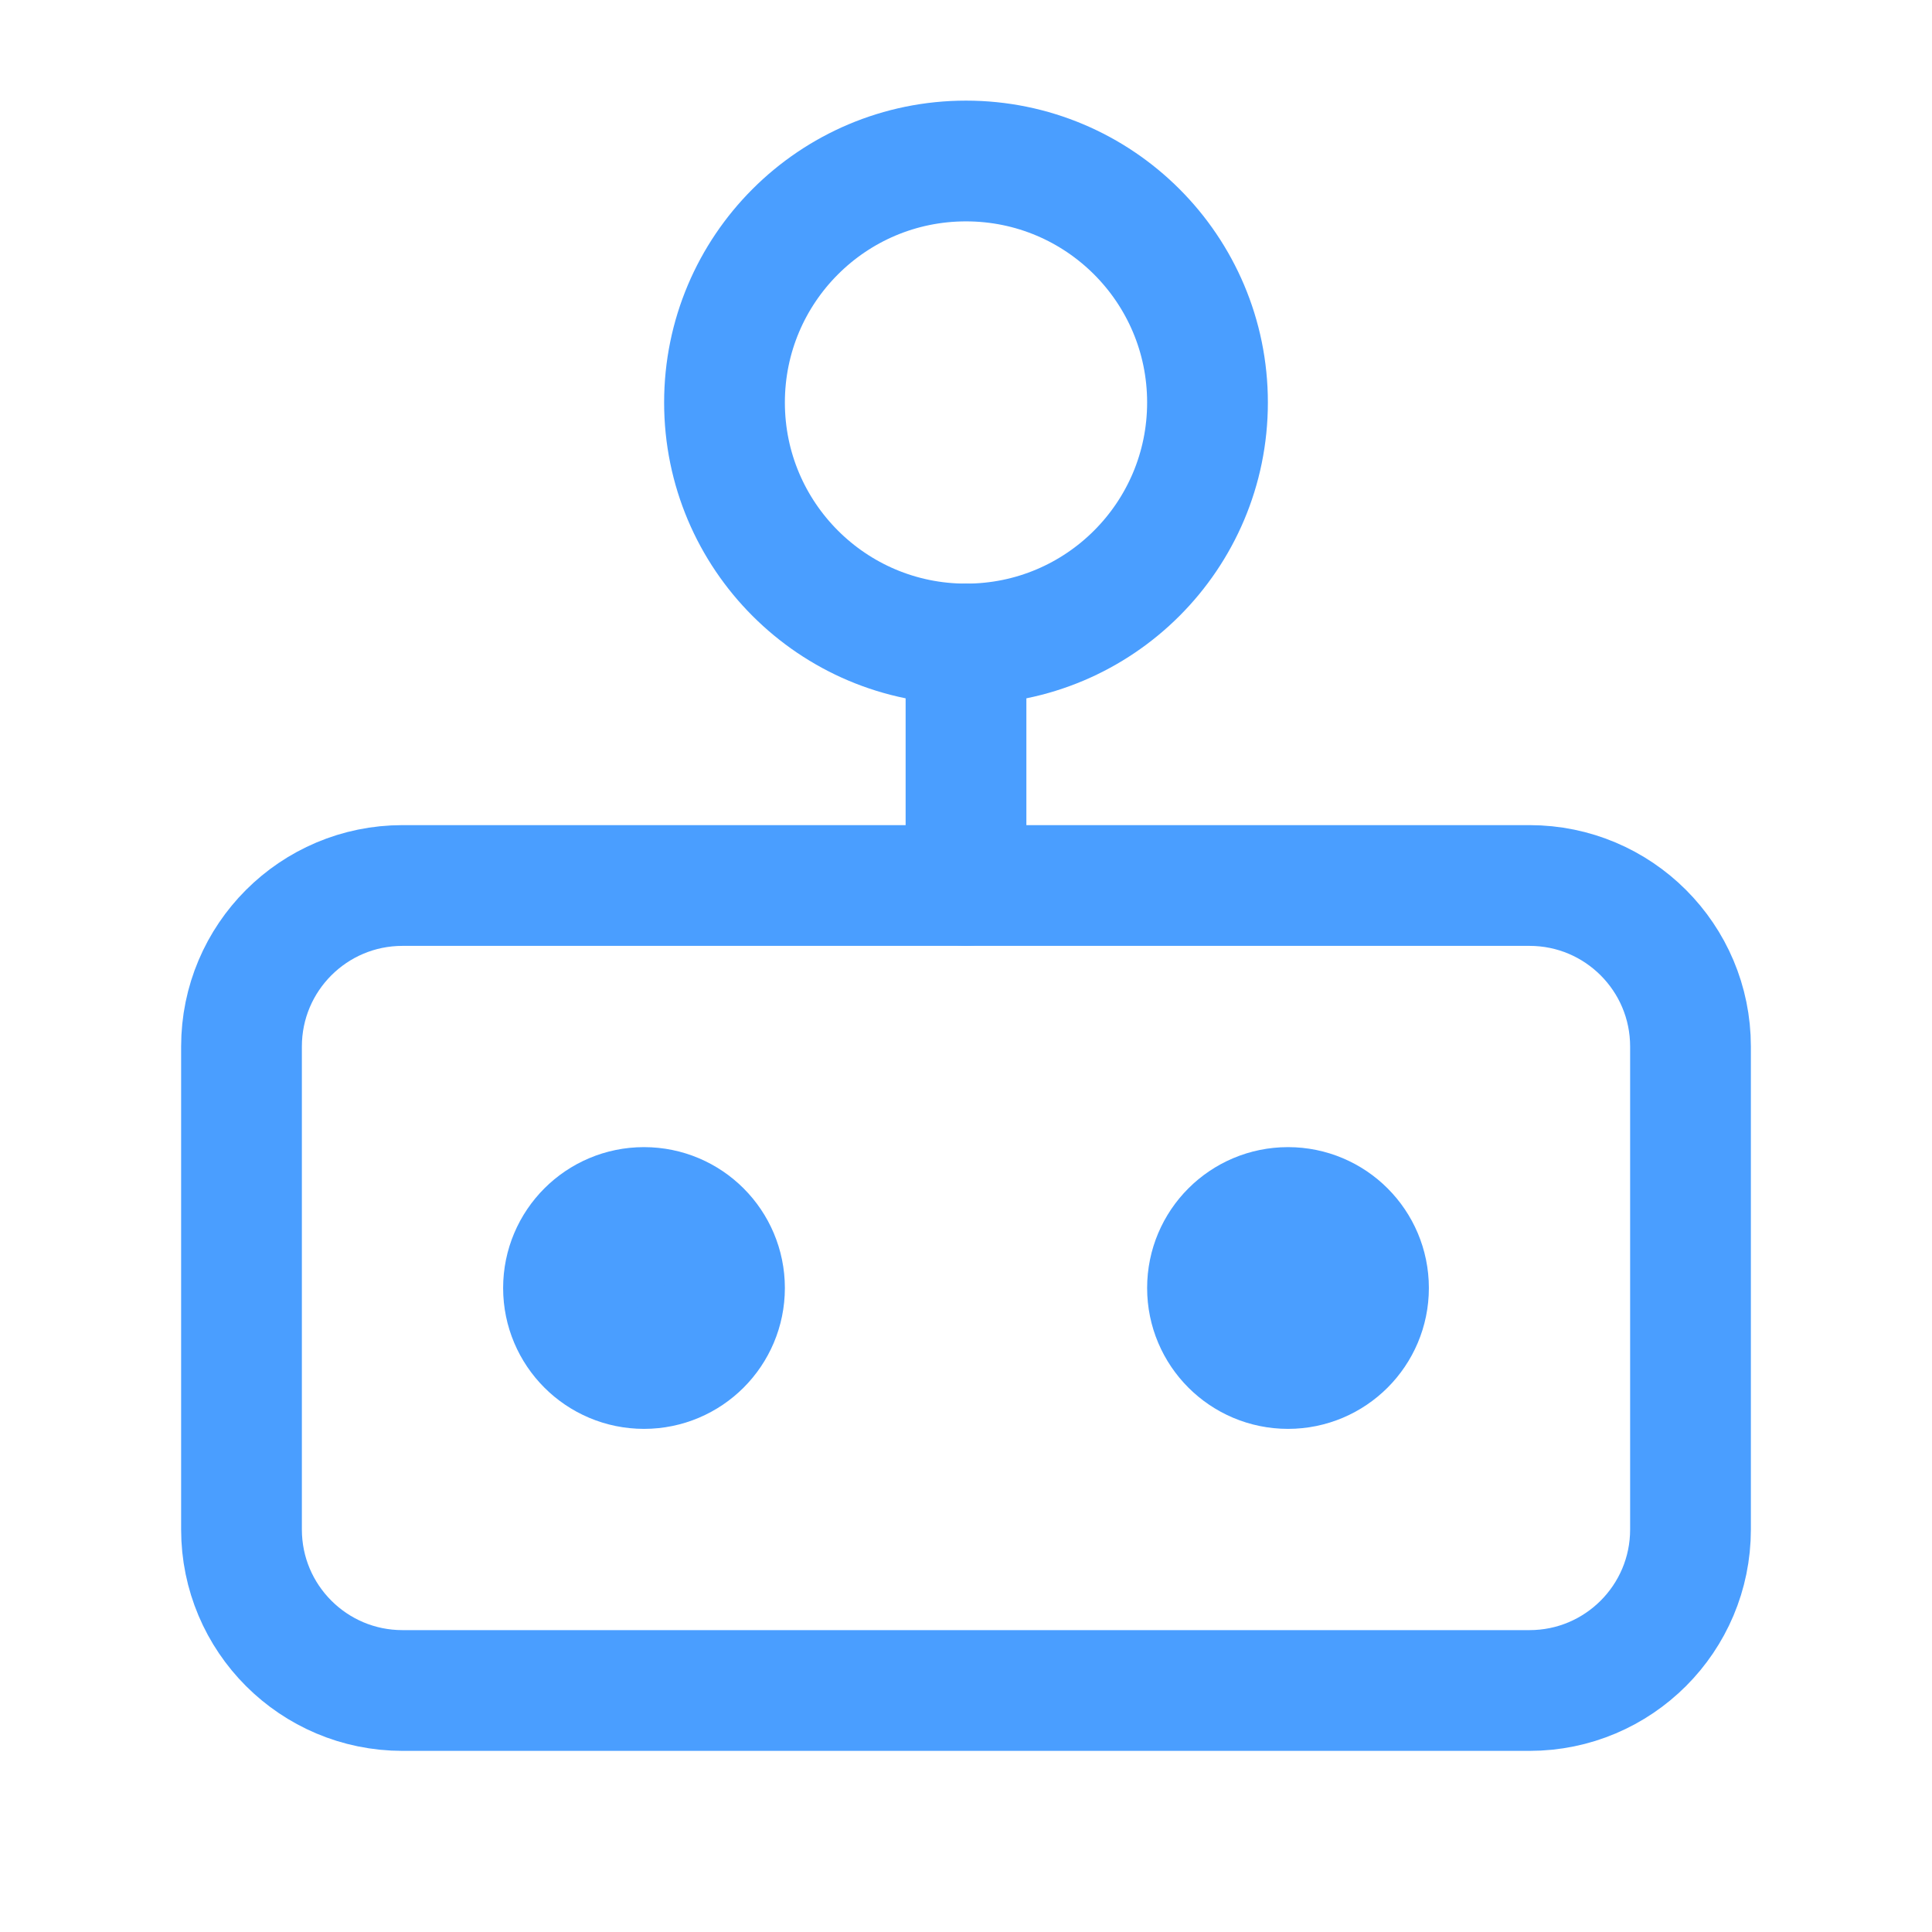
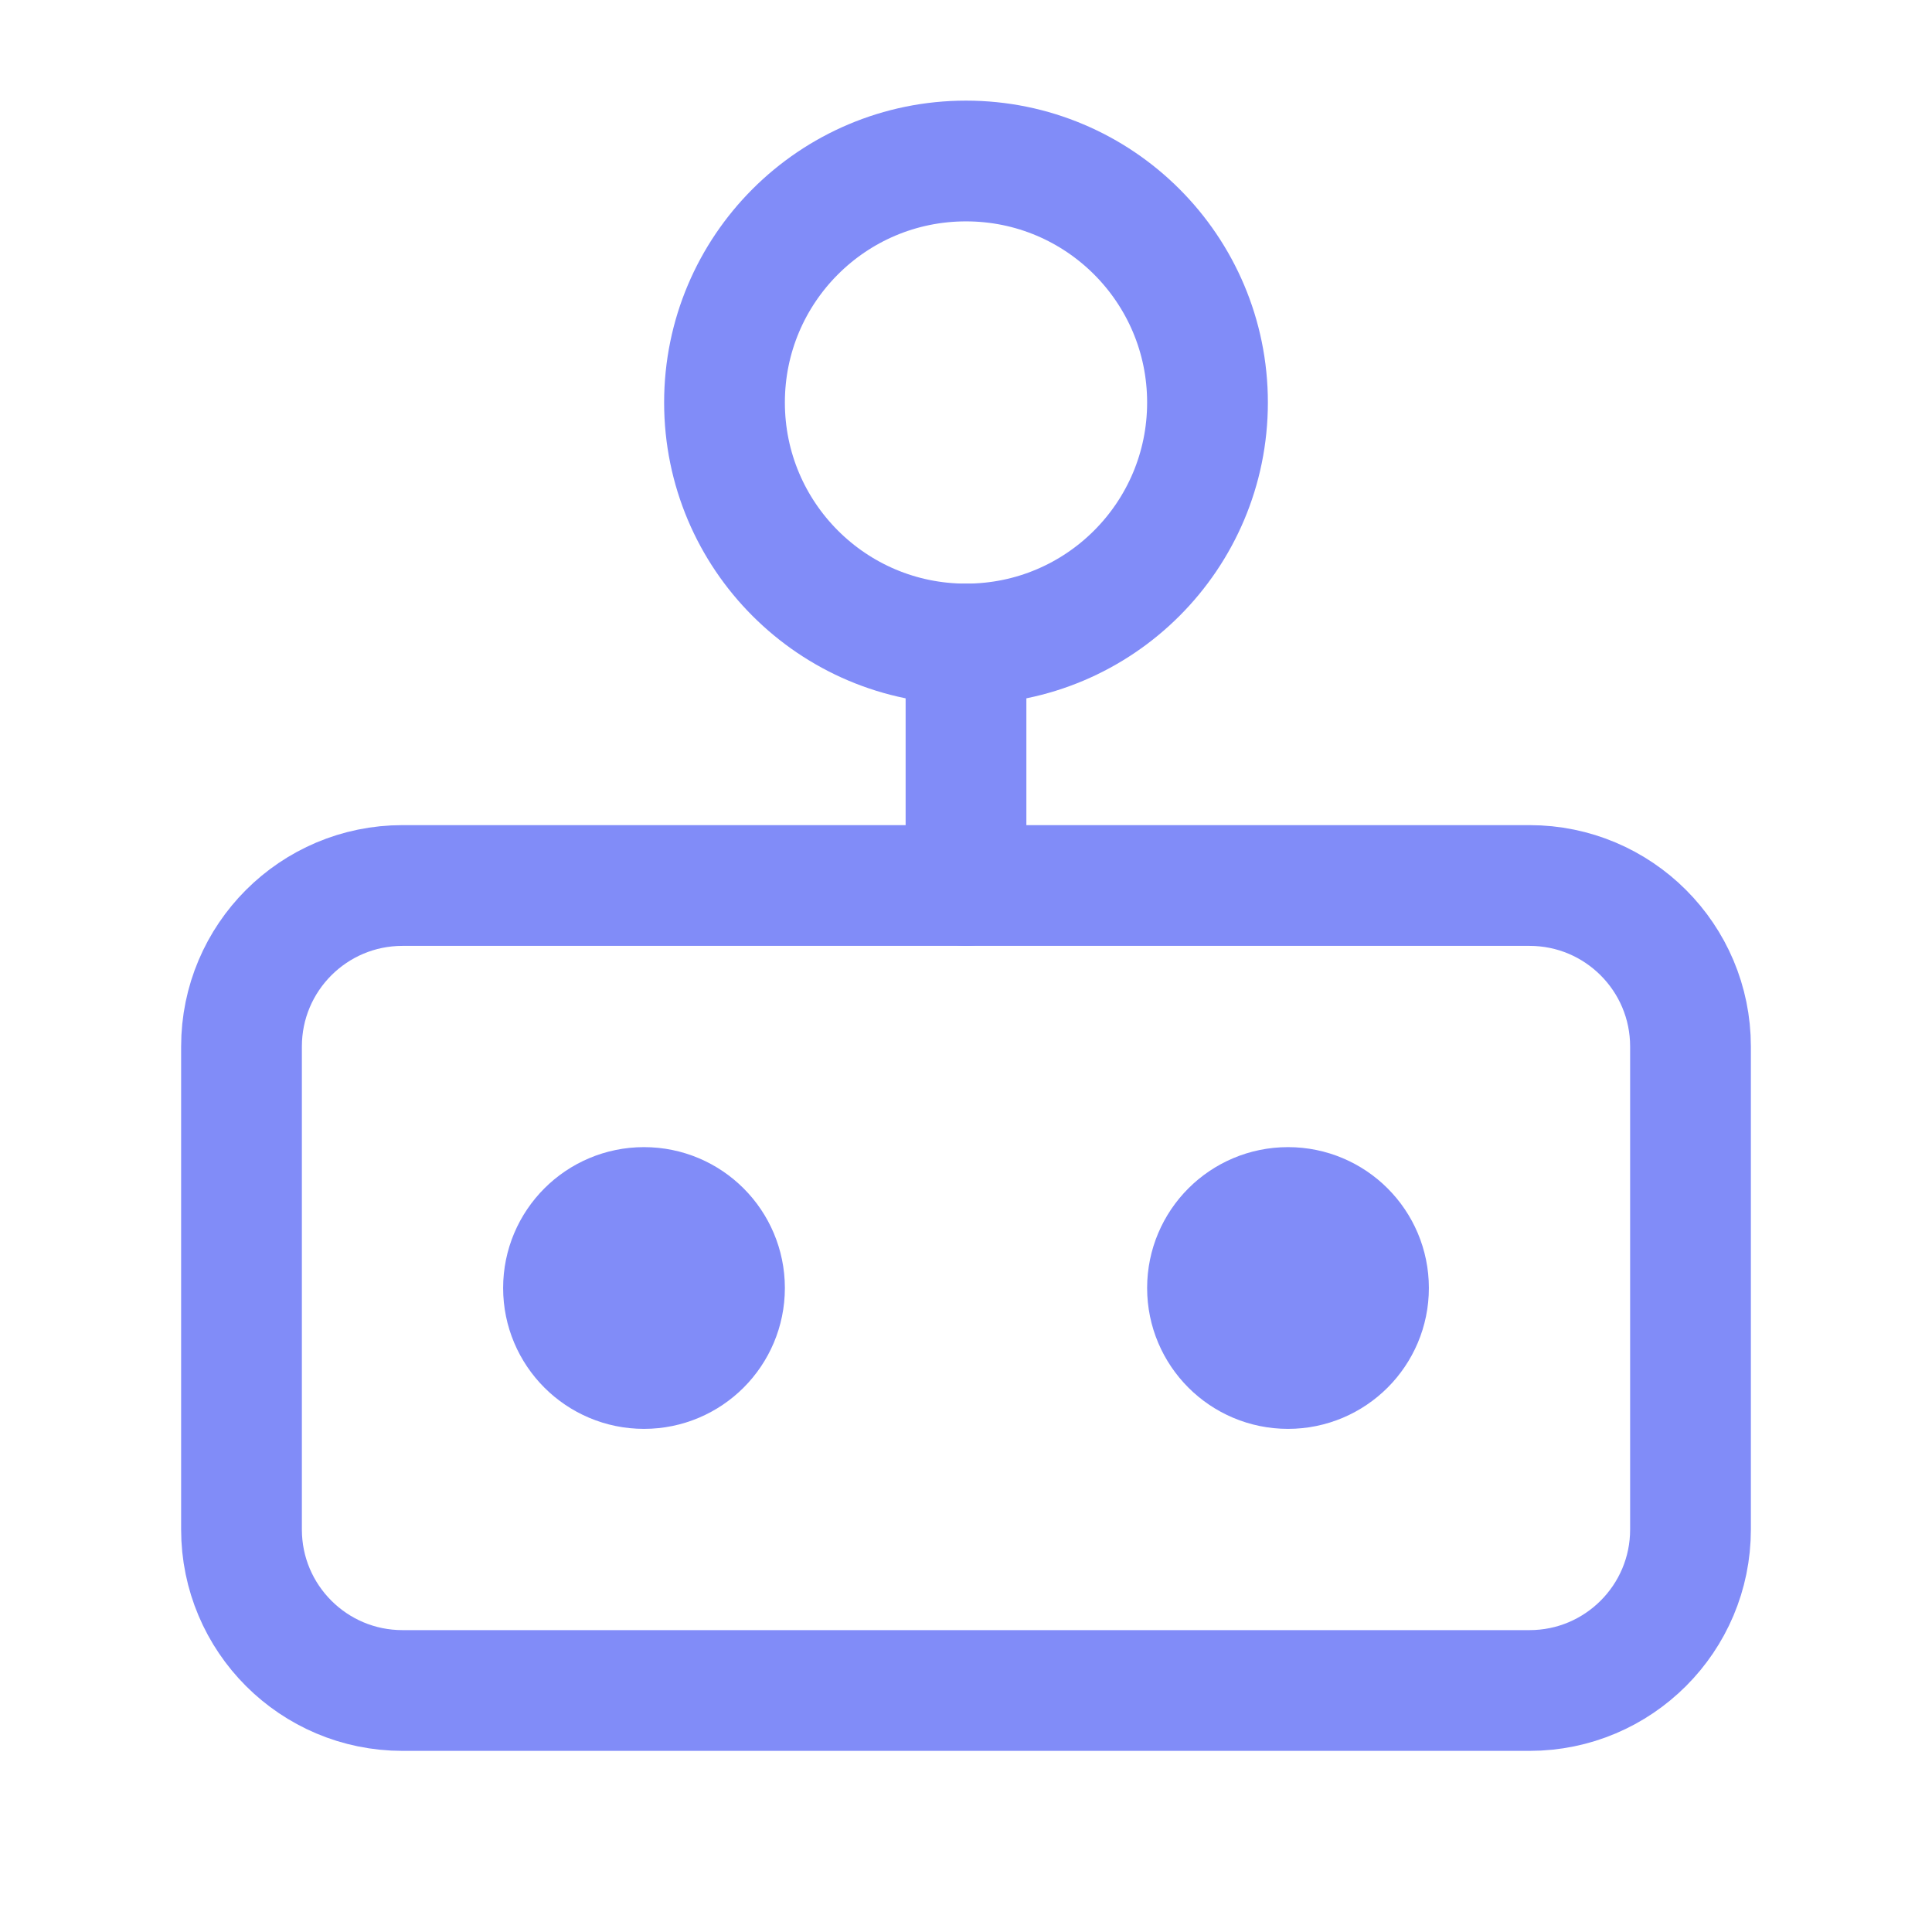
- <svg xmlns="http://www.w3.org/2000/svg" width="48" height="48" viewBox="0 0 24 24" fill="none" stroke="#4a9eff" stroke-width="1.5" stroke-linecap="round" stroke-linejoin="round">
+ <svg xmlns="http://www.w3.org/2000/svg" width="48" height="48" viewBox="0 0 24 24" fill="none" stroke="#818cf8" stroke-width="1.5" stroke-linecap="round" stroke-linejoin="round">
  <rect x="3" y="11" width="18" height="10" rx="2" />
  <circle cx="12" cy="5" r="3" />
  <path d="M12 8v3" />
-   <circle cx="8" cy="16" r="1" fill="#4a9eff" />
-   <circle cx="16" cy="16" r="1" fill="#4a9eff" />
+   <circle cx="8" cy="16" r="1" fill="#818cf8" />
+   <circle cx="16" cy="16" r="1" fill="#818cf8" />
</svg>
